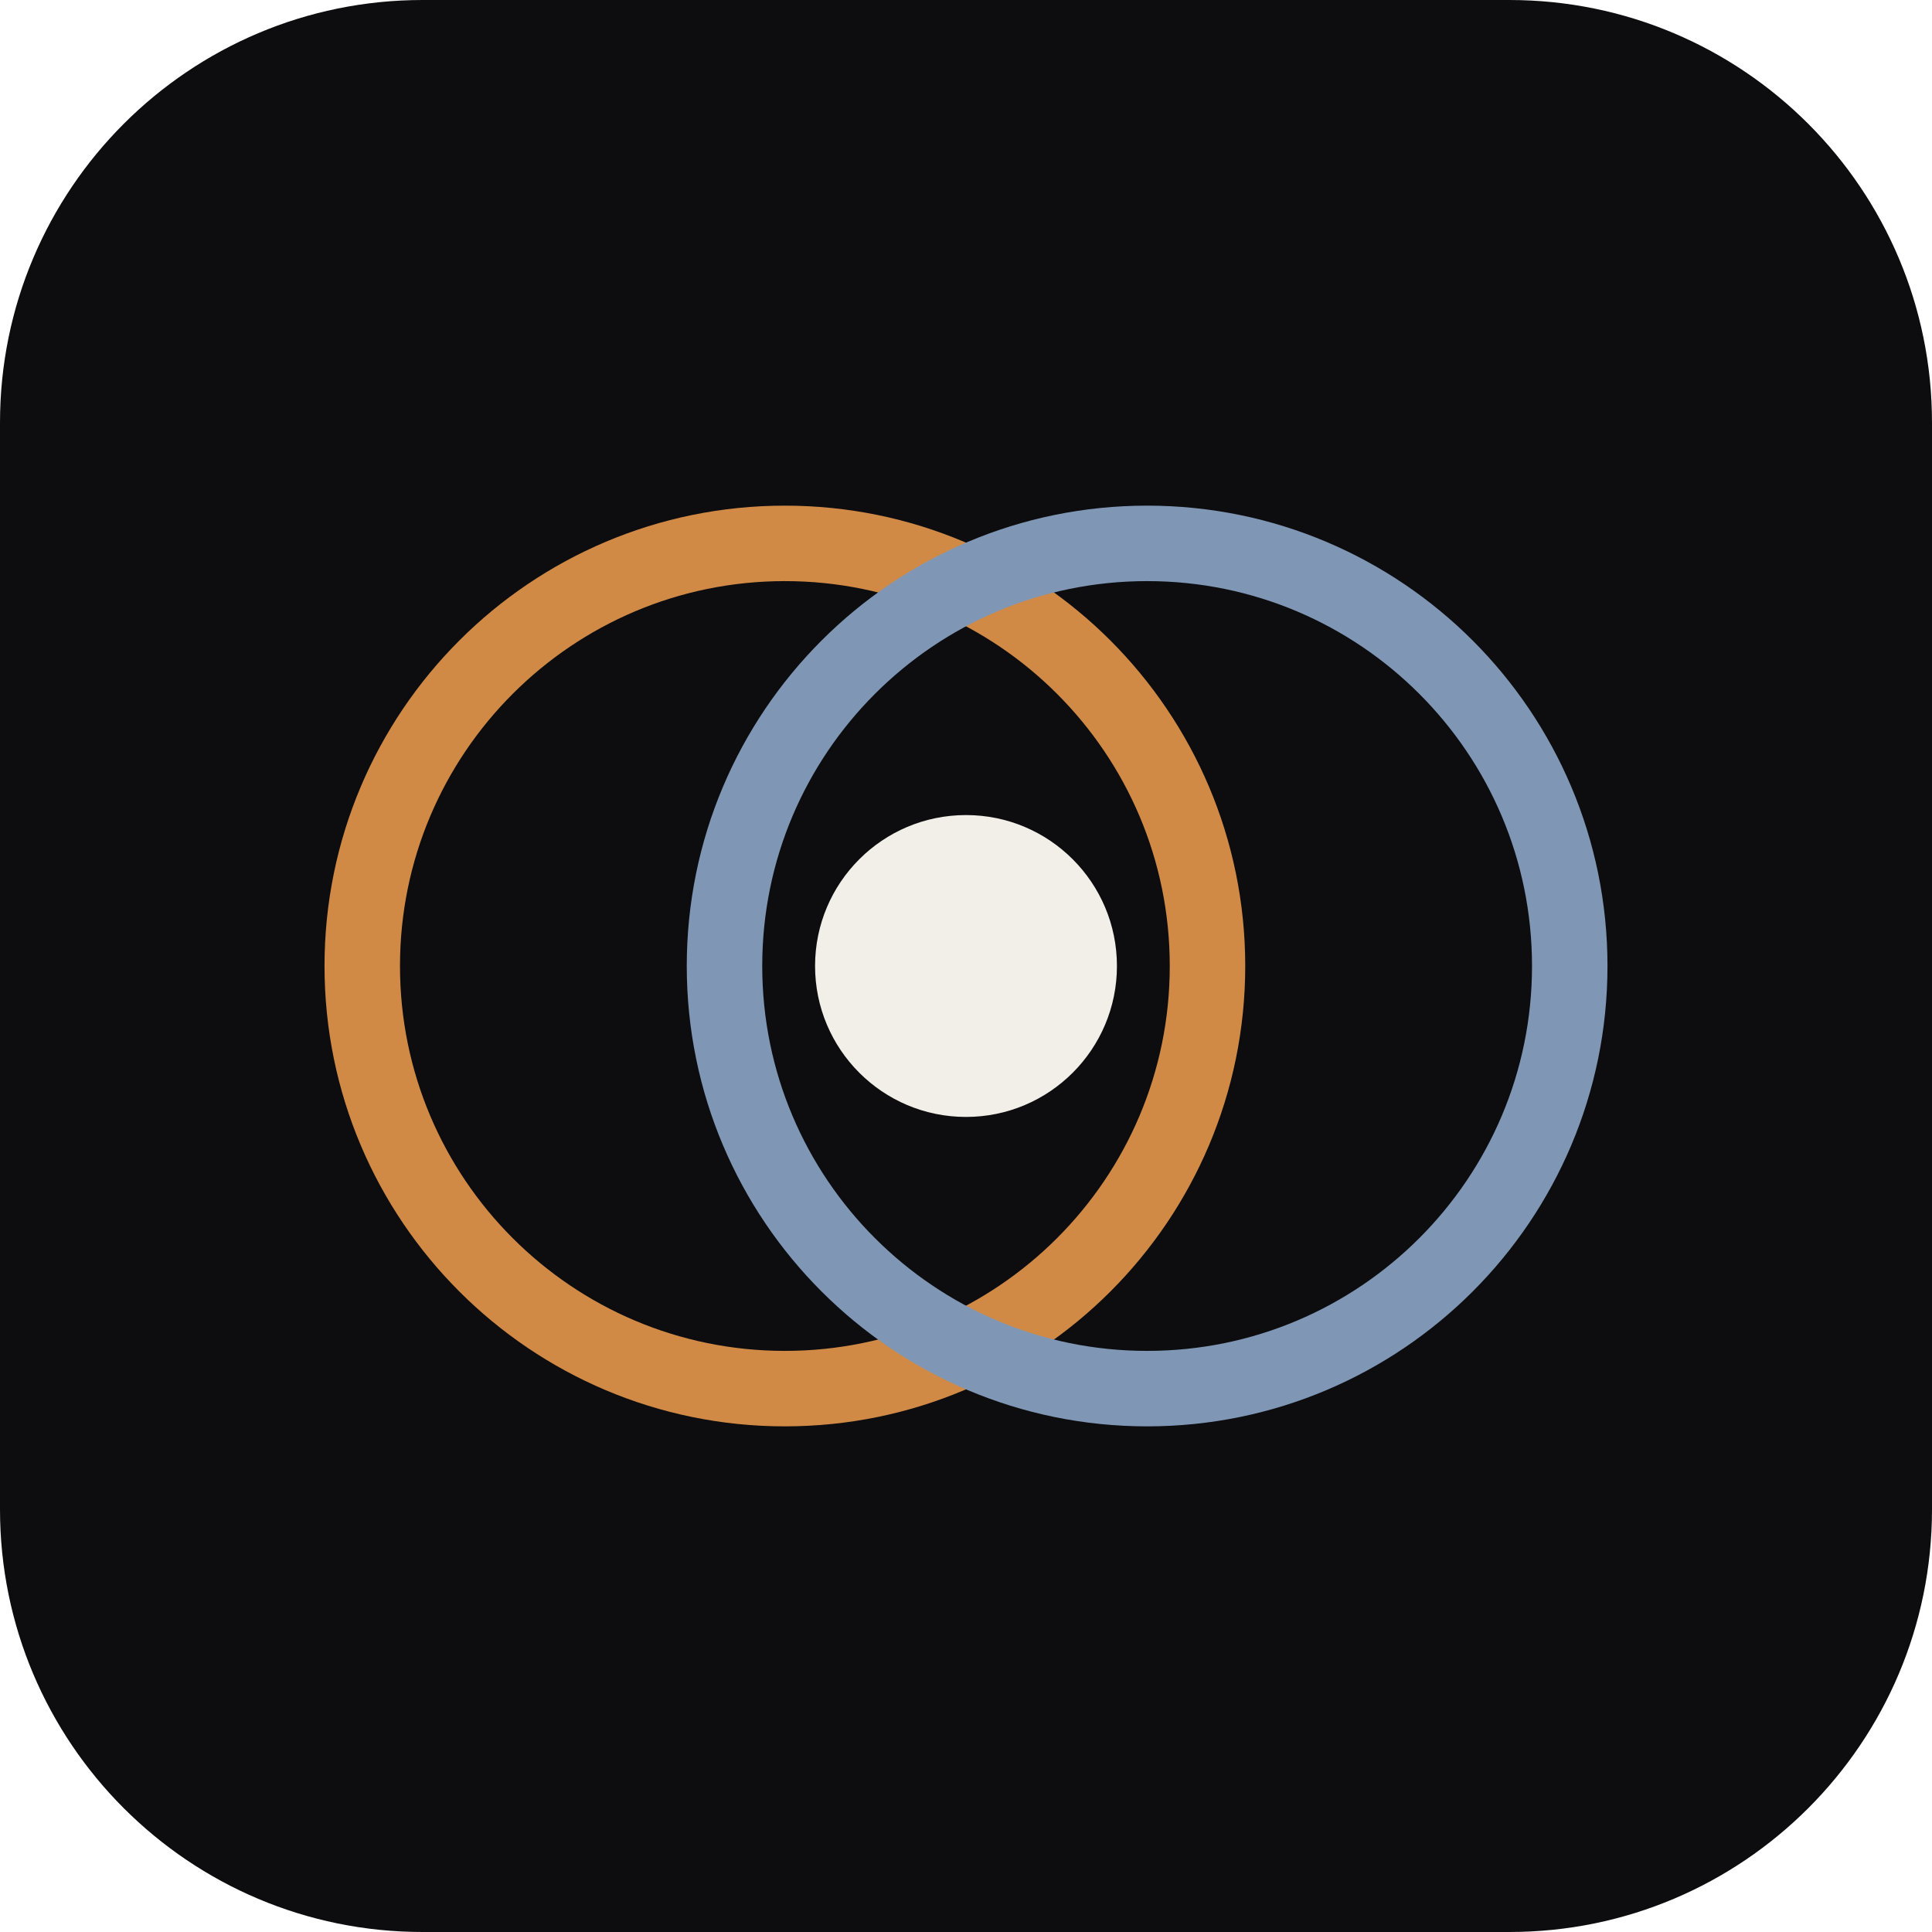
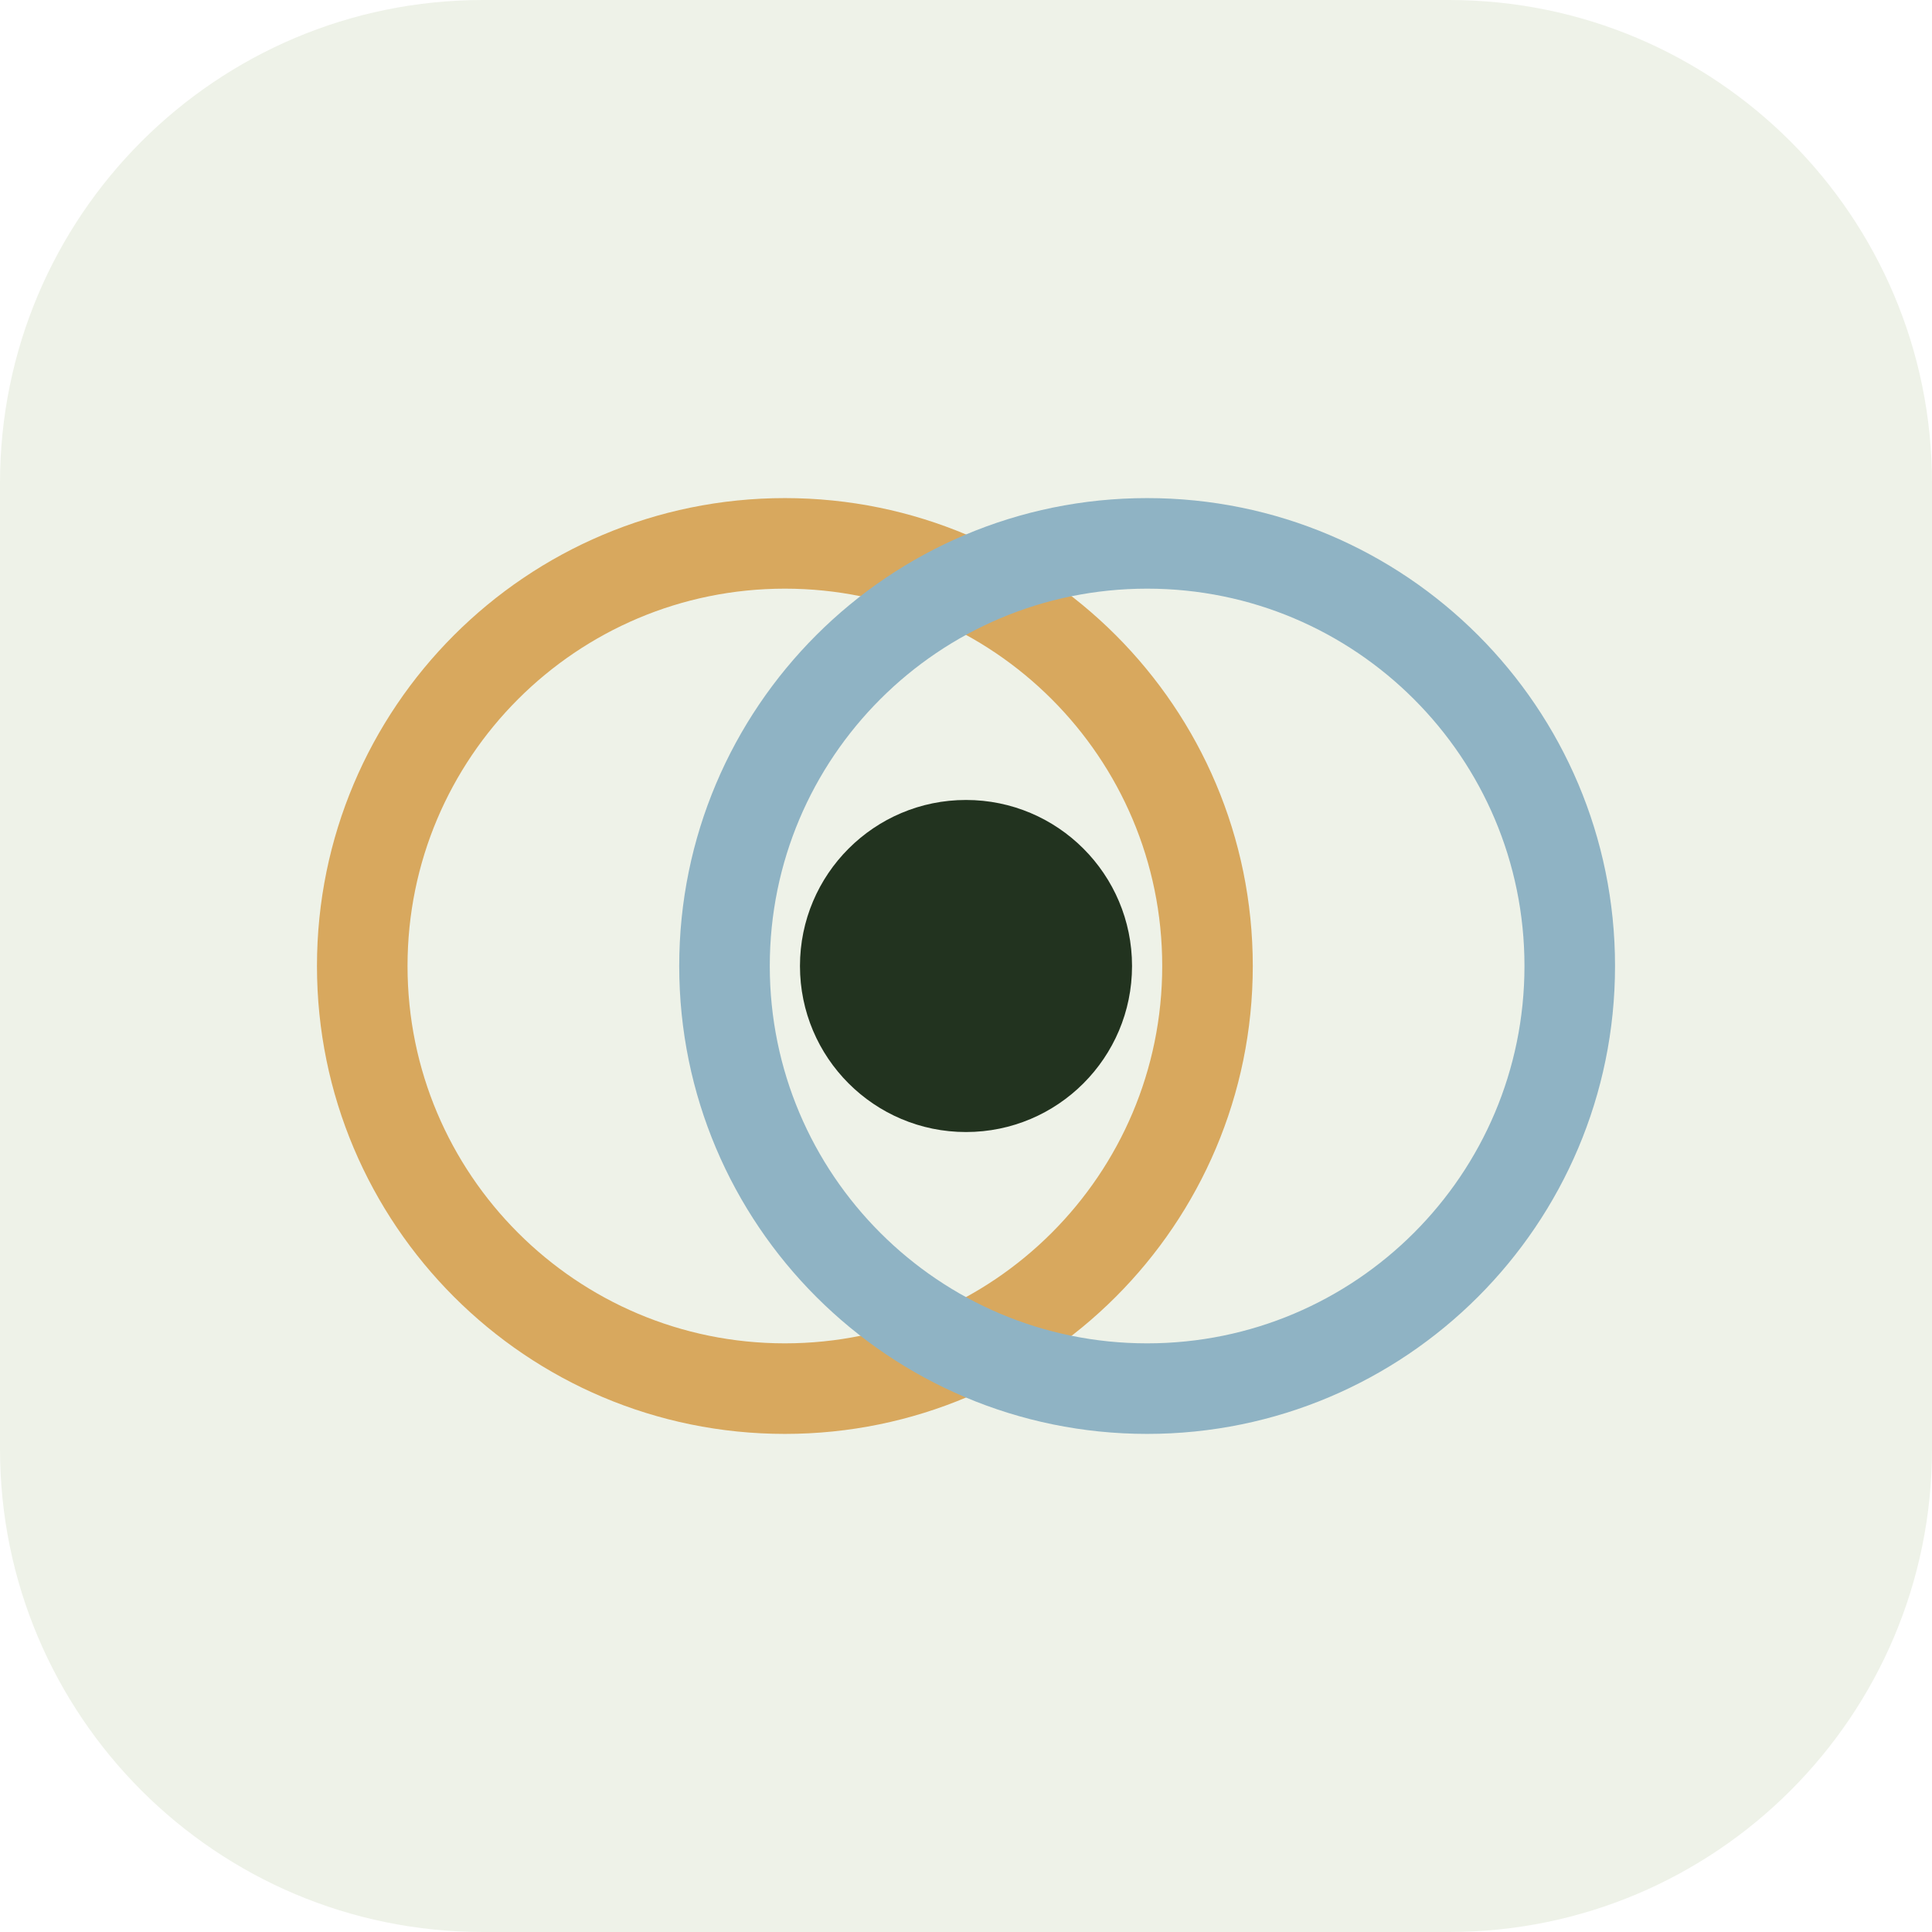
- <svg xmlns="http://www.w3.org/2000/svg" viewBox="0 0 64 64" fill="none" role="img" aria-label="MIXBORN merge mark">
-   <rect width="64" height="64" rx="14" fill="#0d0d10" />
-   <circle cx="26" cy="32" r="14" stroke="#d08a45" stroke-width="2.5" />
-   <circle cx="38" cy="32" r="14" stroke="#7f97b5" stroke-width="2.5" />
-   <circle cx="32" cy="32" r="5" fill="#f2efe8" />
+ <svg xmlns="http://www.w3.org/2000/svg" viewBox="0 0 64 64" fill="none" role="img" aria-label="FONS mark">
+   <rect width="64" height="64" rx="16" fill="#eef2e8" />
+   <circle cx="26" cy="32" r="14" stroke="#d8a85e" stroke-width="3" />
+   <circle cx="38" cy="32" r="14" stroke="#8fb3c4" stroke-width="3" />
+   <circle cx="32" cy="32" r="5.5" fill="#22331f" />
</svg>
